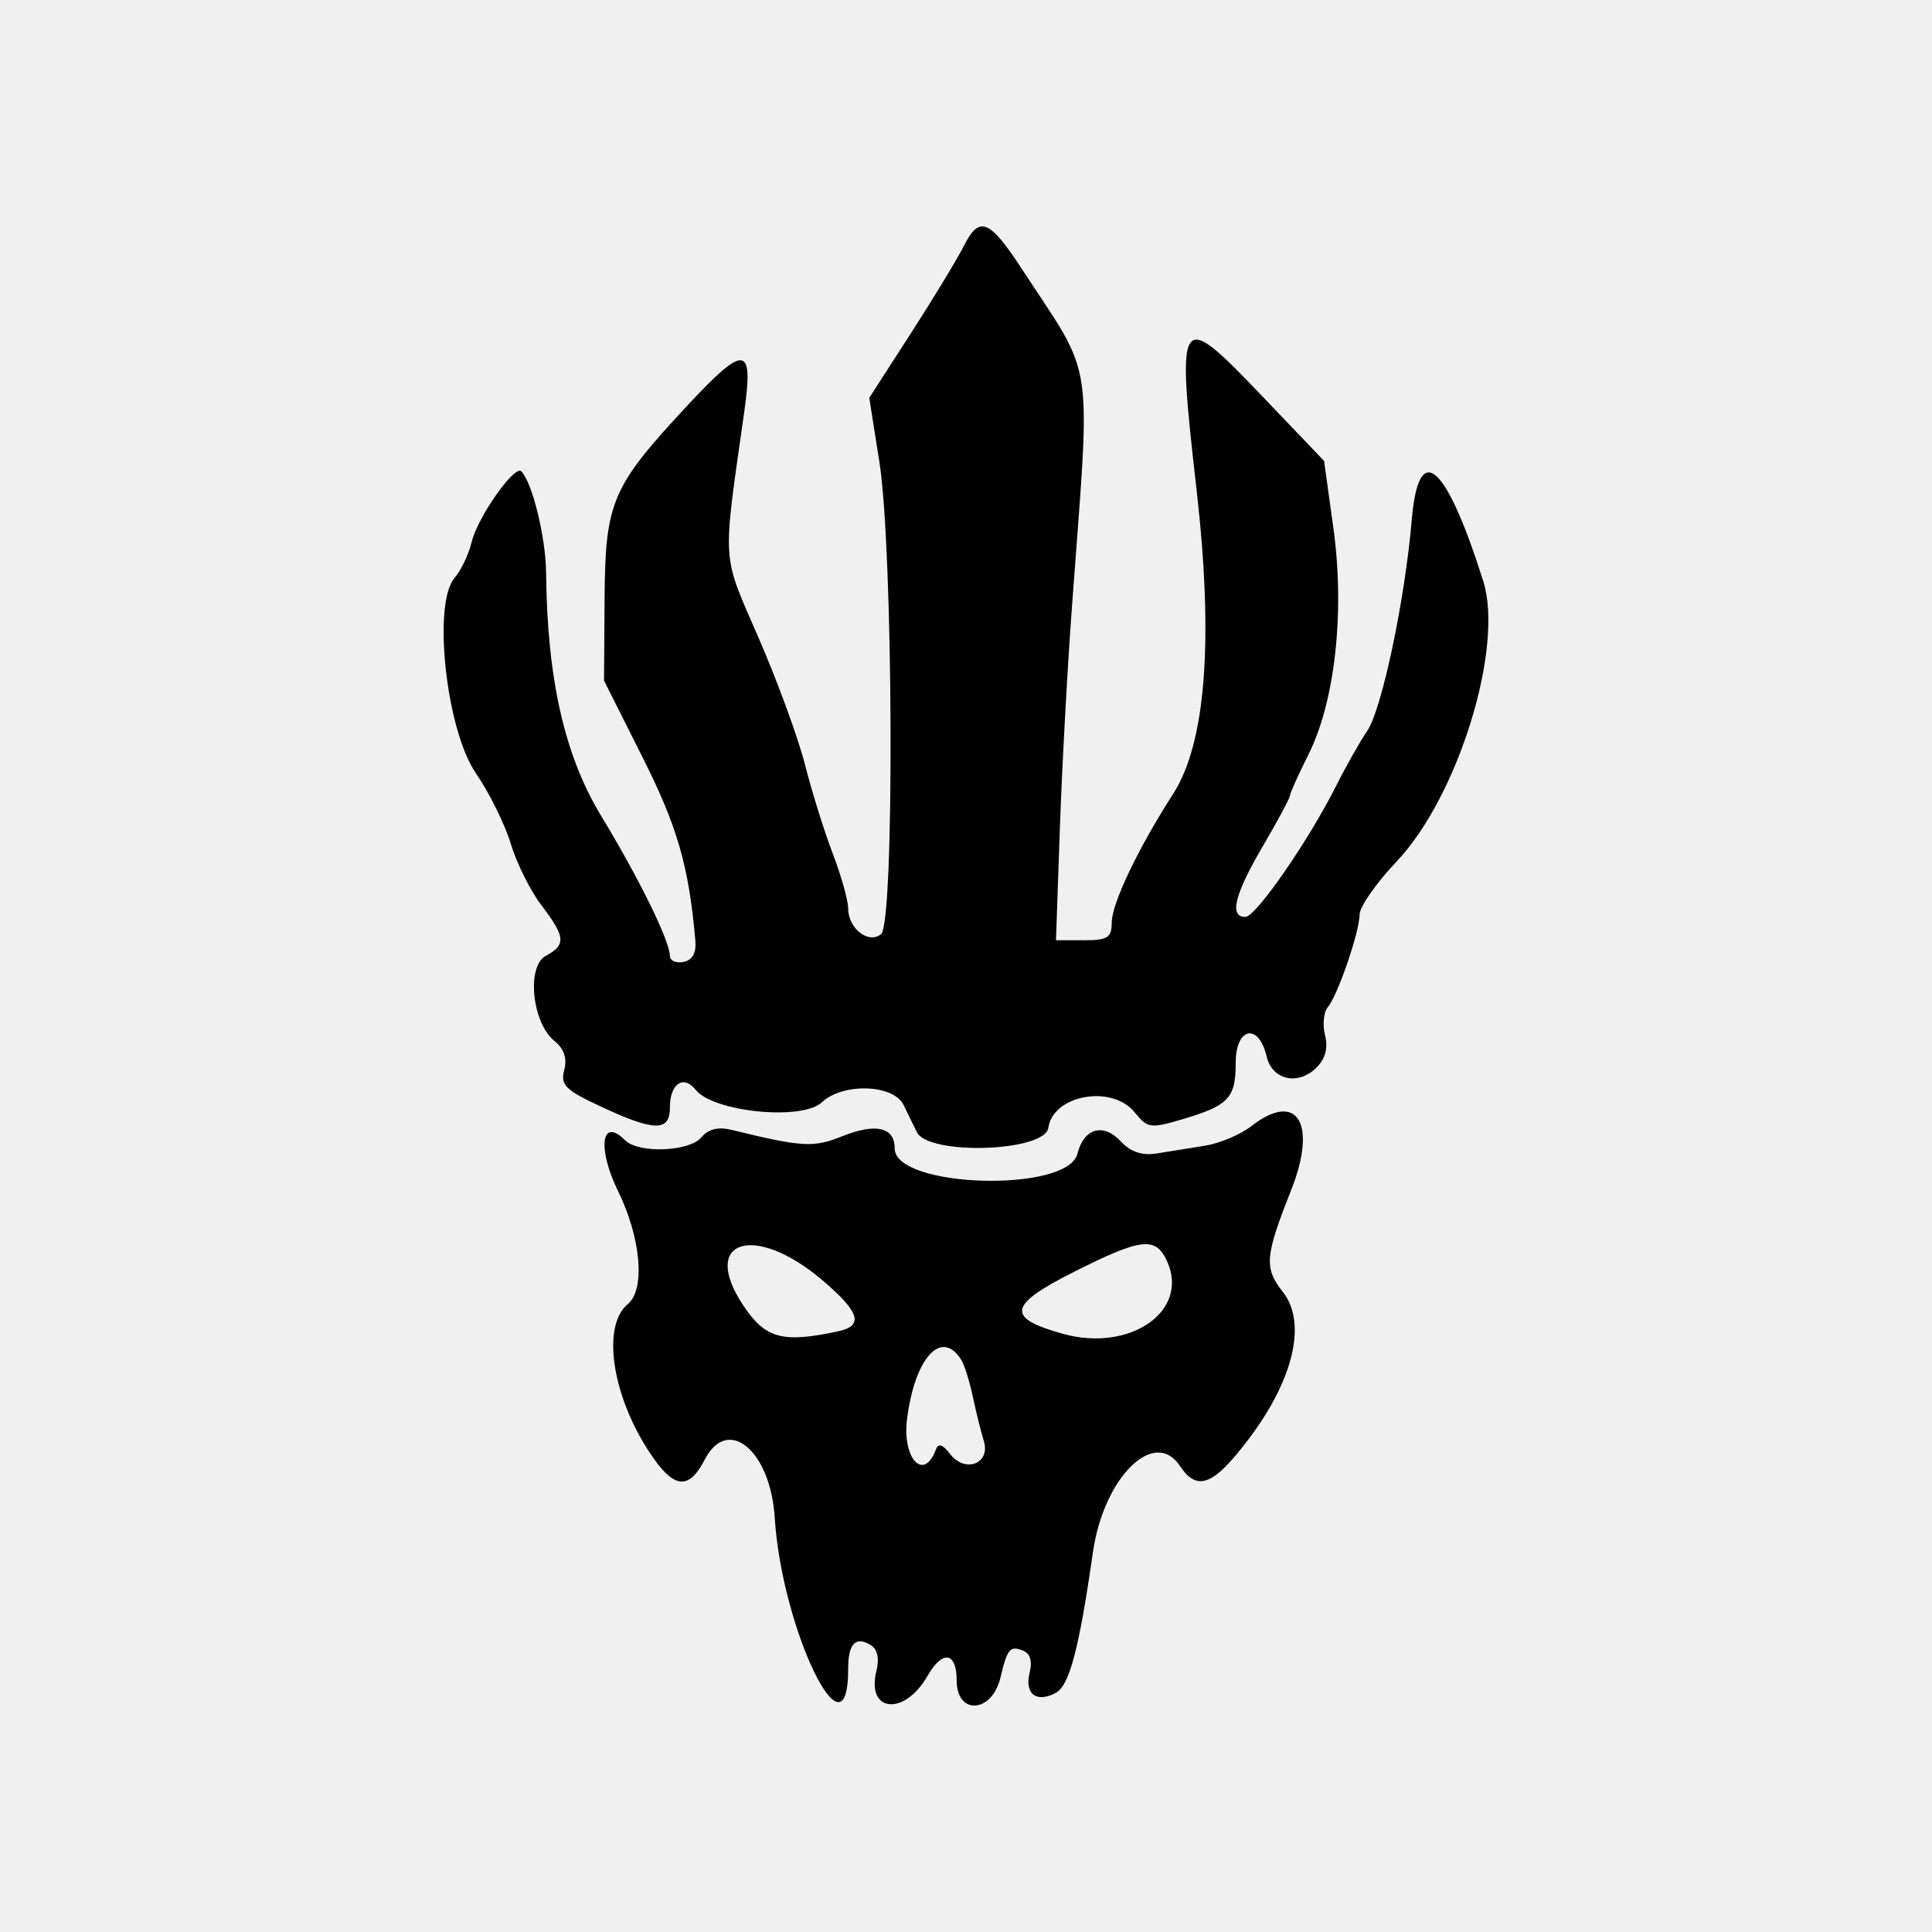
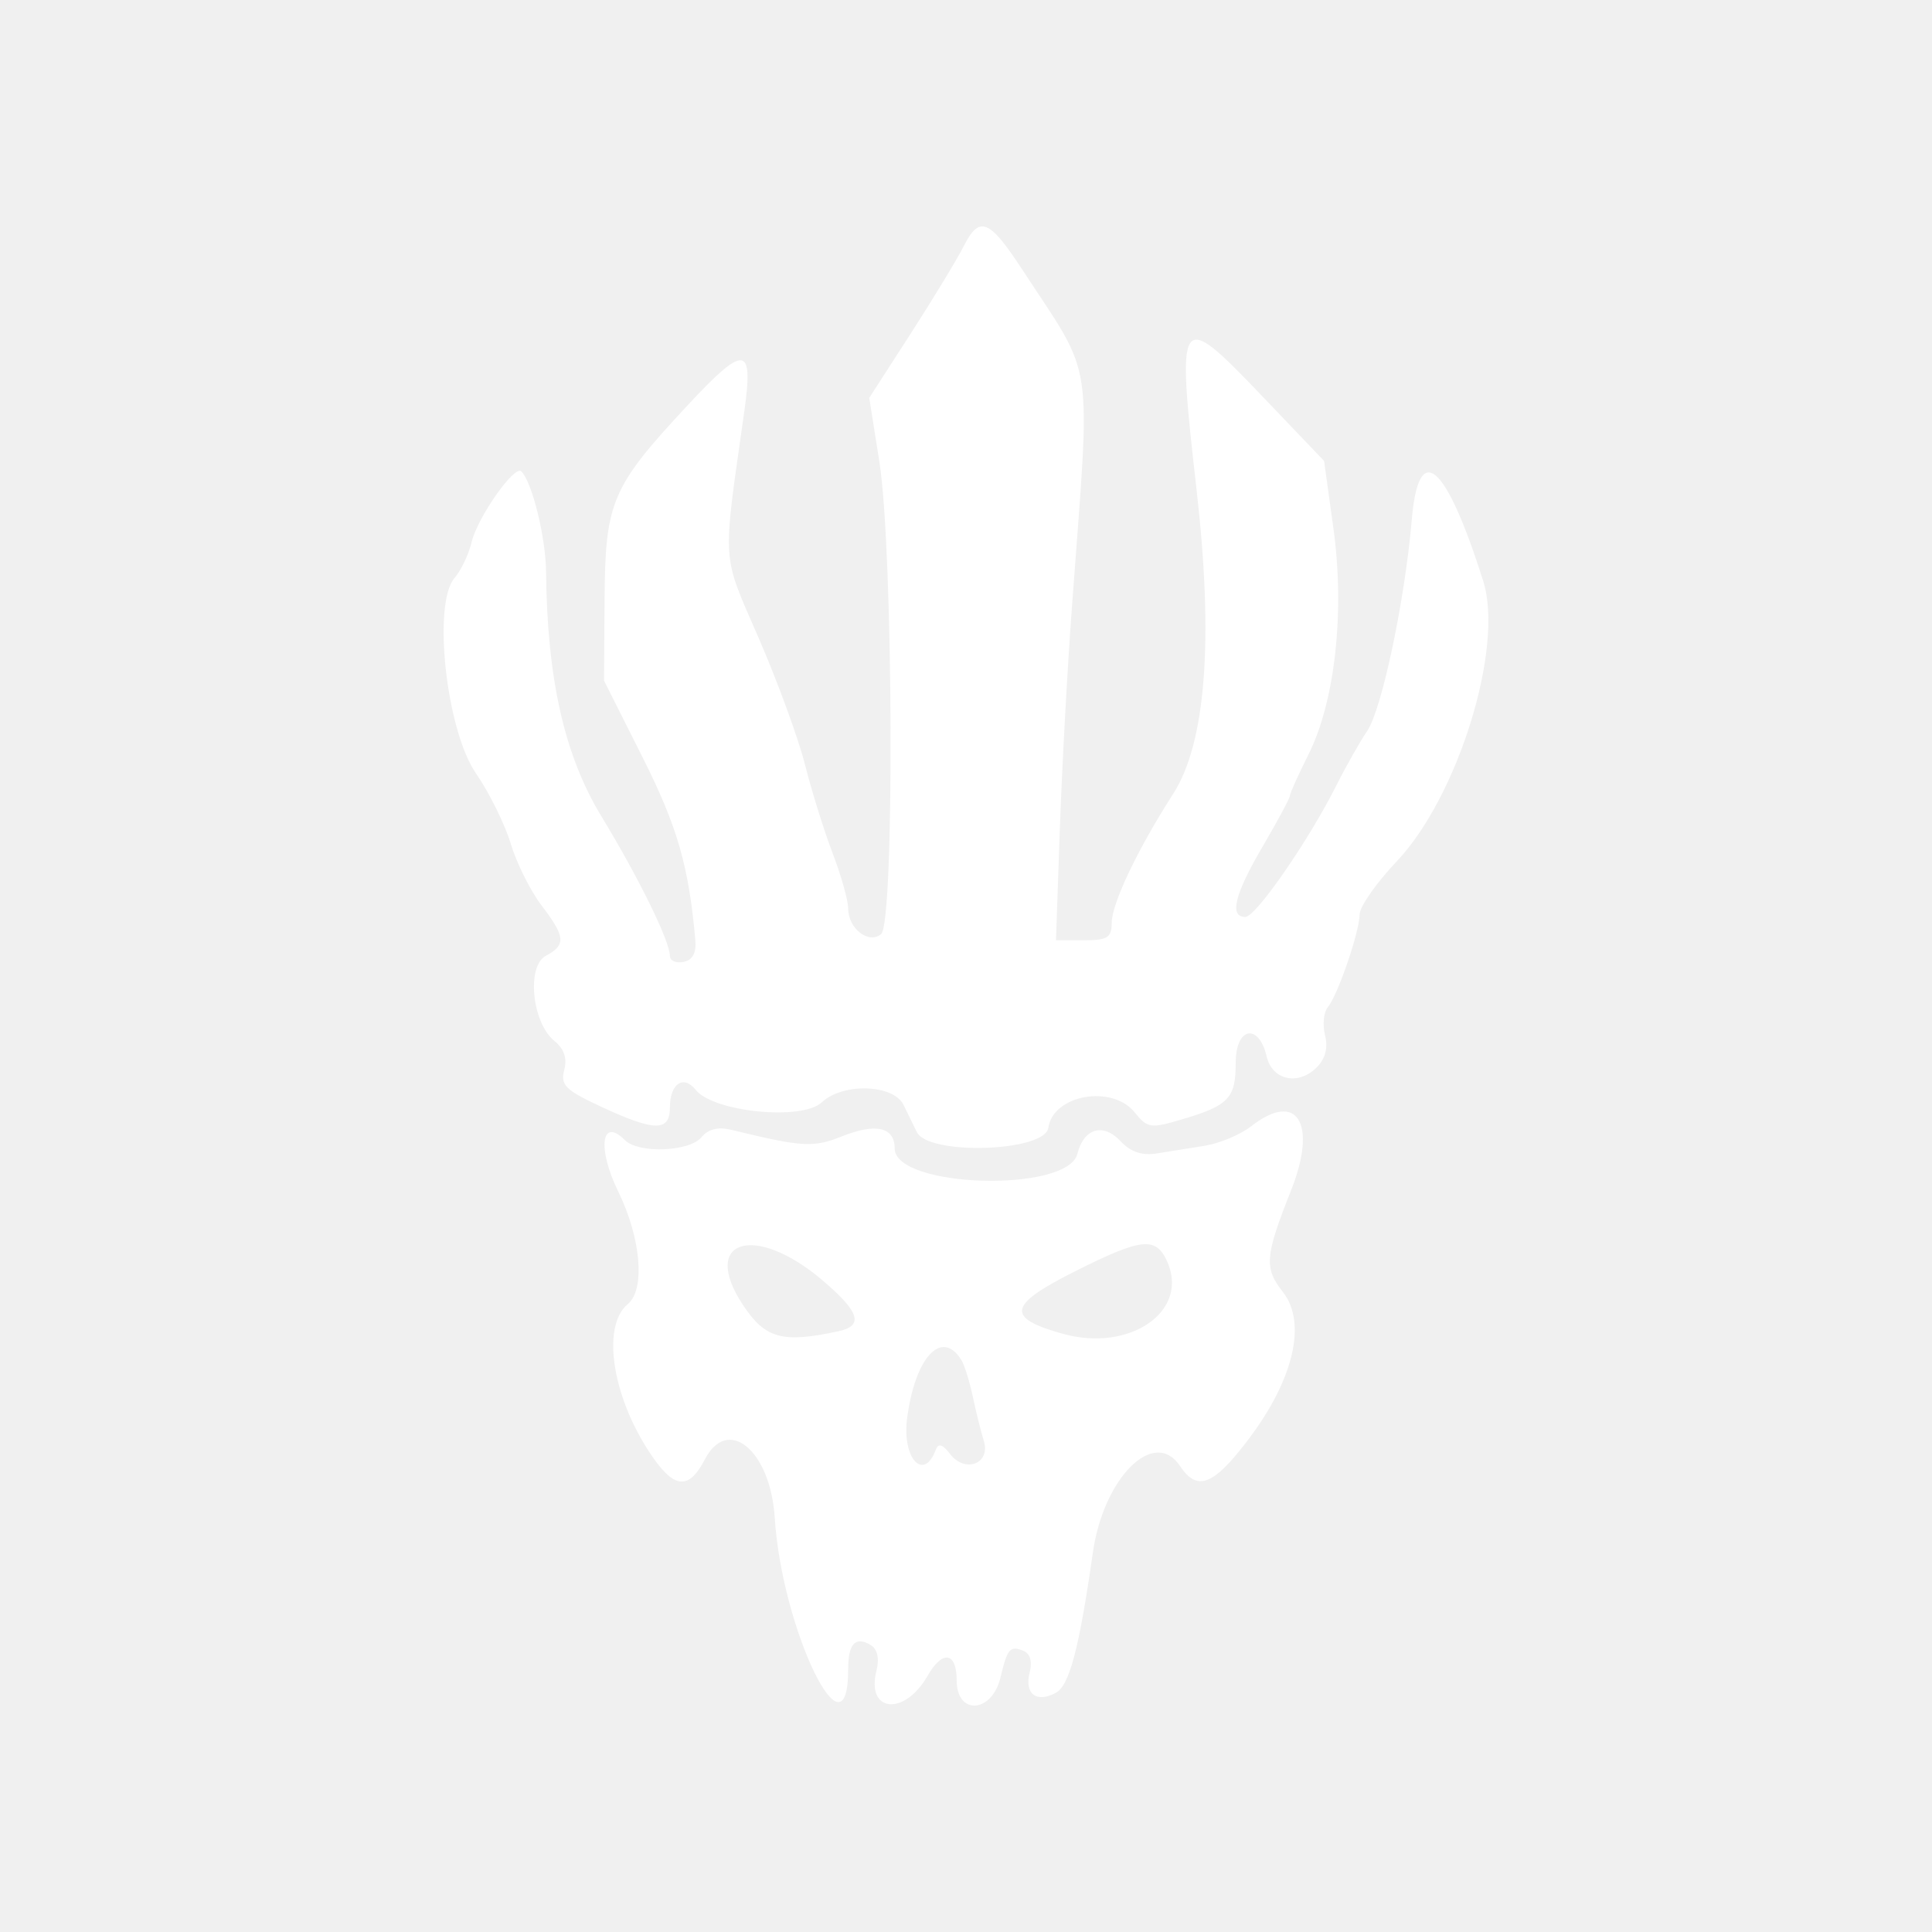
<svg xmlns="http://www.w3.org/2000/svg" version="1.1" width="1024" height="1024" viewBox="0 0 1024 1024">
  <g id="icomoon-ignore">
</g>
-   <path fill="#000" d="M510.901 130.265c-3.535 7.030-16.273 28.038-28.303 46.686l-21.878 33.92 5.365 33.86c7.382 46.573 8.112 244.38 0.924 250.358-6.63 5.512-17.462-2.946-17.462-13.627 0-4.22-3.708-17.393-8.252-29.277s-11.104-32.955-14.608-46.829c-3.503-13.875-14.52-44.016-24.48-66.977-19.94-45.936-19.406-37.63-7.734-120.142 5.026-35.566 0.367-36.068-30.208-3.227-40.15 43.13-43.482 50.932-43.829 102.613l-0.286 43.134 20.371 40.525c18.519 36.829 24.524 57.632 28.015 96.971 0.612 6.843-1.445 10.624-6.294 11.594-3.95 0.794-7.184-0.647-7.184-3.197 0-7.786-16.504-41.423-36.285-73.945-19.575-32.177-28.77-72.738-29.344-129.461-0.188-18.507-7.351-47.651-13.13-53.433-3.555-3.555-23.201 24.41-26.311 37.465-1.55 6.522-5.62 15.072-9.040 19.010-11.784 13.558-4.477 80.644 11.284 103.544 7.079 10.279 15.389 27.094 18.482 37.361 3.091 10.265 10.398 24.933 16.239 32.59 12.771 16.748 13.156 21.038 2.376 26.801-10.384 5.561-7.37 35.534 4.546 45.169 5.12 4.14 6.822 9.184 5.178 15.371-2.103 7.962 0.563 10.608 19.602 19.477 28.381 13.205 36.416 13.28 36.416 0.317 0-12.519 7.182-17.426 13.624-9.304 9.334 11.782 56.398 16.481 66.831 6.677 11.189-10.51 38.019-9.668 43.388 1.36 1.928 3.948 5.081 10.418 7.031 14.381 6.142 12.506 67.888 10.488 69.7-2.278 2.474-17.468 33.692-23.066 45.732-8.207 6.867 8.48 8.403 8.697 25.308 3.687 24.618-7.31 28.262-11.18 28.262-29.947 0-18.889 12.185-21.329 16.421-3.281 2.934 12.519 16.733 15.525 26.492 5.763 4.63-4.63 6.119-10.363 4.438-17.039-1.396-5.539-0.748-12.225 1.439-14.844 5.327-6.426 16.792-39.832 16.875-49.169 0.026-4.116 8.844-16.74 19.575-28.058 32.649-34.423 57.091-113.554 45.943-148.73-19.896-62.801-34.24-75.087-37.869-32.411-3.621 42.604-15.851 100.513-23.632 111.937-3.846 5.652-11.172 18.592-16.282 28.75-14.76 29.382-42.655 69.719-48.271 69.779-8.703 0.086-5.757-11.882 9.238-37.469 7.911-13.497 14.381-25.553 14.381-26.791 0-1.249 4.399-11.029 9.775-21.734 14.142-28.158 19.401-75.743 13.255-120.048l-4.936-35.642-32.661-34.19c-44.711-46.8-45.71-45.359-34.862 50.011 9.032 79.347 4.826 133.685-12.416 160.544-18.835 29.343-32.608 58.241-32.619 68.459-0.018 7.864-2.217 9.238-14.773 9.238h-14.767l2.033-58.529c1.111-32.194 3.999-85.331 6.421-118.097 10.021-135.936 12.47-119.483-26.573-179.233-17.163-26.269-22.517-28.402-30.659-12.225zM663.148 596.934c-5.652 4.422-16.733 9.080-24.646 10.354-7.911 1.272-19.429 3.111-25.615 4.088-7.619 1.2-13.703-0.876-18.889-6.443-9.283-9.961-19.537-6.997-22.956 6.619-5.218 20.808-96.844 18.105-96.844-2.86 0-11.294-9.958-13.597-27.872-6.428-15.214 6.091-21.094 5.746-58.634-3.418-7.073-1.729-12.282-0.439-15.9 3.924-6.388 7.69-33.36 8.734-40.532 1.561-12.591-12.591-14.822 4.238-3.599 27.162 12.101 24.718 14.429 51.963 5.087 59.705-14.549 12.078-7.847 51.532 13.959 82.153 11.253 15.804 18.754 15.868 26.852 0.22 12.181-23.562 34.825-4.745 37.067 30.804 3.748 59.413 38.928 131.812 38.928 80.095 0-13.36 3.975-17.48 12.047-12.492 3.496 2.158 4.557 7.129 2.919 13.639-5.541 22.074 14.87 24.056 27.092 2.632 7.913-13.875 15.445-12.715 15.445 2.379 0 18.638 18.685 17.443 23.201-1.483 3.645-15.263 5.024-16.948 11.827-14.339 3.92 1.502 5.18 5.561 3.648 11.691-2.833 11.294 3.557 16.271 13.842 10.765 7.227-3.867 12.372-23.348 19.673-74.413 5.679-39.762 32.516-66.396 46.181-45.831 9.155 13.793 17.83 10.357 36.537-14.479 23.827-31.626 30.747-61.567 17.969-77.793-10.018-12.727-9.521-18.84 4.373-53.876 14.091-35.577 3.236-53.005-21.143-33.932zM436.074 678.691c19.553 16.676 21.822 23.969 8.354 26.884-29.73 6.444-38.809 3.955-50.626-13.891-22.958-34.701 6.278-43.682 42.269-12.994zM618.578 668.518c12.013 26.359-19.564 48.349-55.193 38.439-30.453-8.469-29.183-15.244 6.175-33.018 35.499-17.846 42.982-18.674 49.018-5.42zM509.555 720.868c1.641 2.651 4.38 11.434 6.087 19.514s4.327 18.595 5.806 23.369c3.729 11.967-9.873 17.272-17.833 6.949-4.056-5.267-6.27-5.924-7.637-2.278-6.394 17.045-17.888 4.629-15.214-16.434 4.144-32.591 18.372-47.97 28.787-31.128z" />
+   <path fill="#FFF" d="M510.901 130.265c-3.535 7.030-16.273 28.038-28.303 46.686l-21.878 33.92 5.365 33.86c7.382 46.573 8.112 244.38 0.924 250.358-6.63 5.512-17.462-2.946-17.462-13.627 0-4.22-3.708-17.393-8.252-29.277s-11.104-32.955-14.608-46.829c-3.503-13.875-14.52-44.016-24.48-66.977-19.94-45.936-19.406-37.63-7.734-120.142 5.026-35.566 0.367-36.068-30.208-3.227-40.15 43.13-43.482 50.932-43.829 102.613l-0.286 43.134 20.371 40.525c18.519 36.829 24.524 57.632 28.015 96.971 0.612 6.843-1.445 10.624-6.294 11.594-3.95 0.794-7.184-0.647-7.184-3.197 0-7.786-16.504-41.423-36.285-73.945-19.575-32.177-28.77-72.738-29.344-129.461-0.188-18.507-7.351-47.651-13.13-53.433-3.555-3.555-23.201 24.41-26.311 37.465-1.55 6.522-5.62 15.072-9.040 19.010-11.784 13.558-4.477 80.644 11.284 103.544 7.079 10.279 15.389 27.094 18.482 37.361 3.091 10.265 10.398 24.933 16.239 32.59 12.771 16.748 13.156 21.038 2.376 26.801-10.384 5.561-7.37 35.534 4.546 45.169 5.12 4.14 6.822 9.184 5.178 15.371-2.103 7.962 0.563 10.608 19.602 19.477 28.381 13.205 36.416 13.28 36.416 0.317 0-12.519 7.182-17.426 13.624-9.304 9.334 11.782 56.398 16.481 66.831 6.677 11.189-10.51 38.019-9.668 43.388 1.36 1.928 3.948 5.081 10.418 7.031 14.381 6.142 12.506 67.888 10.488 69.7-2.278 2.474-17.468 33.692-23.066 45.732-8.207 6.867 8.48 8.403 8.697 25.308 3.687 24.618-7.31 28.262-11.18 28.262-29.947 0-18.889 12.185-21.329 16.421-3.281 2.934 12.519 16.733 15.525 26.492 5.763 4.63-4.63 6.119-10.363 4.438-17.039-1.396-5.539-0.748-12.225 1.439-14.844 5.327-6.426 16.792-39.832 16.875-49.169 0.026-4.116 8.844-16.74 19.575-28.058 32.649-34.423 57.091-113.554 45.943-148.73-19.896-62.801-34.24-75.087-37.869-32.411-3.621 42.604-15.851 100.513-23.632 111.937-3.846 5.652-11.172 18.592-16.282 28.75-14.76 29.382-42.655 69.719-48.271 69.779-8.703 0.086-5.757-11.882 9.238-37.469 7.911-13.497 14.381-25.553 14.381-26.791 0-1.249 4.399-11.029 9.775-21.734 14.142-28.158 19.401-75.743 13.255-120.048l-4.936-35.642-32.661-34.19c-44.711-46.8-45.71-45.359-34.862 50.011 9.032 79.347 4.826 133.685-12.416 160.544-18.835 29.343-32.608 58.241-32.619 68.459-0.018 7.864-2.217 9.238-14.773 9.238h-14.767l2.033-58.529c1.111-32.194 3.999-85.331 6.421-118.097 10.021-135.936 12.47-119.483-26.573-179.233-17.163-26.269-22.517-28.402-30.659-12.225zM663.148 596.934c-5.652 4.422-16.733 9.080-24.646 10.354-7.911 1.272-19.429 3.111-25.615 4.088-7.619 1.2-13.703-0.876-18.889-6.443-9.283-9.961-19.537-6.997-22.956 6.619-5.218 20.808-96.844 18.105-96.844-2.86 0-11.294-9.958-13.597-27.872-6.428-15.214 6.091-21.094 5.746-58.634-3.418-7.073-1.729-12.282-0.439-15.9 3.924-6.388 7.69-33.36 8.734-40.532 1.561-12.591-12.591-14.822 4.238-3.599 27.162 12.101 24.718 14.429 51.963 5.087 59.705-14.549 12.078-7.847 51.532 13.959 82.153 11.253 15.804 18.754 15.868 26.852 0.22 12.181-23.562 34.825-4.745 37.067 30.804 3.748 59.413 38.928 131.812 38.928 80.095 0-13.36 3.975-17.48 12.047-12.492 3.496 2.158 4.557 7.129 2.919 13.639-5.541 22.074 14.87 24.056 27.092 2.632 7.913-13.875 15.445-12.715 15.445 2.379 0 18.638 18.685 17.443 23.201-1.483 3.645-15.263 5.024-16.948 11.827-14.339 3.92 1.502 5.18 5.561 3.648 11.691-2.833 11.294 3.557 16.271 13.842 10.765 7.227-3.867 12.372-23.348 19.673-74.413 5.679-39.762 32.516-66.396 46.181-45.831 9.155 13.793 17.83 10.357 36.537-14.479 23.827-31.626 30.747-61.567 17.969-77.793-10.018-12.727-9.521-18.84 4.373-53.876 14.091-35.577 3.236-53.005-21.143-33.932zM436.074 678.691c19.553 16.676 21.822 23.969 8.354 26.884-29.73 6.444-38.809 3.955-50.626-13.891-22.958-34.701 6.278-43.682 42.269-12.994zM618.578 668.518c12.013 26.359-19.564 48.349-55.193 38.439-30.453-8.469-29.183-15.244 6.175-33.018 35.499-17.846 42.982-18.674 49.018-5.42zM509.555 720.868c1.641 2.651 4.38 11.434 6.087 19.514s4.327 18.595 5.806 23.369c3.729 11.967-9.873 17.272-17.833 6.949-4.056-5.267-6.27-5.924-7.637-2.278-6.394 17.045-17.888 4.629-15.214-16.434 4.144-32.591 18.372-47.97 28.787-31.128z" />
</svg>
